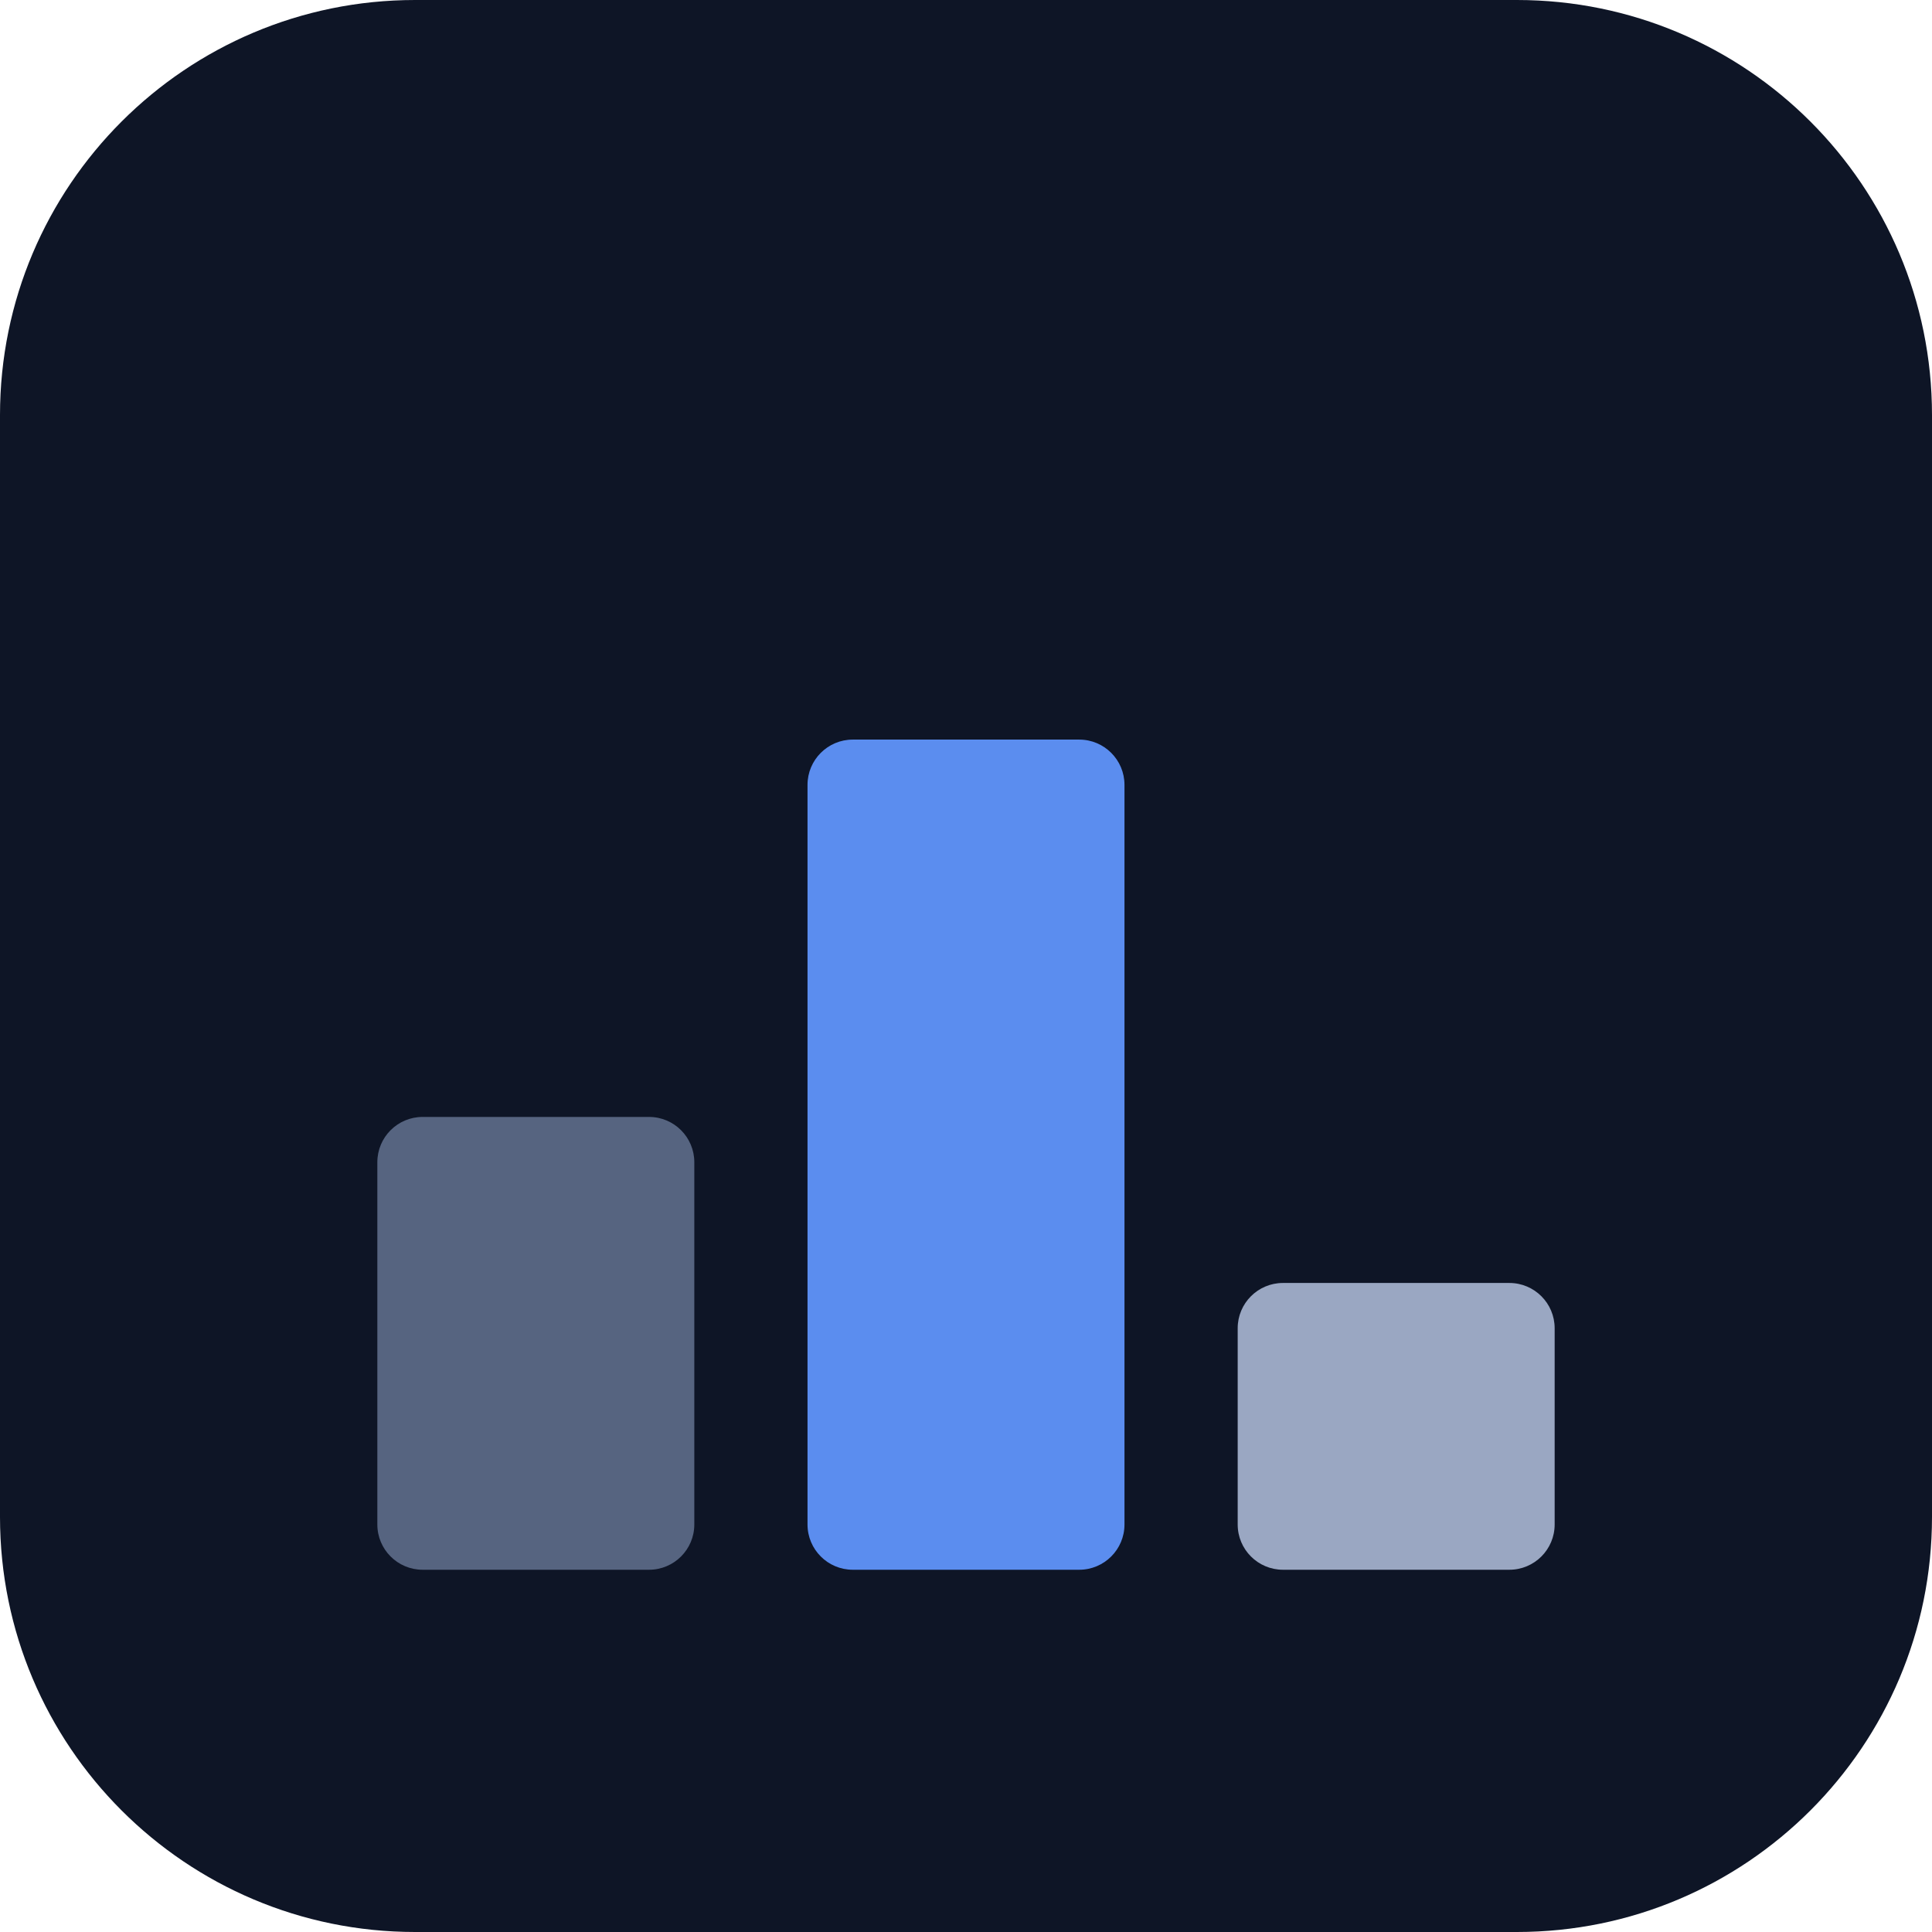
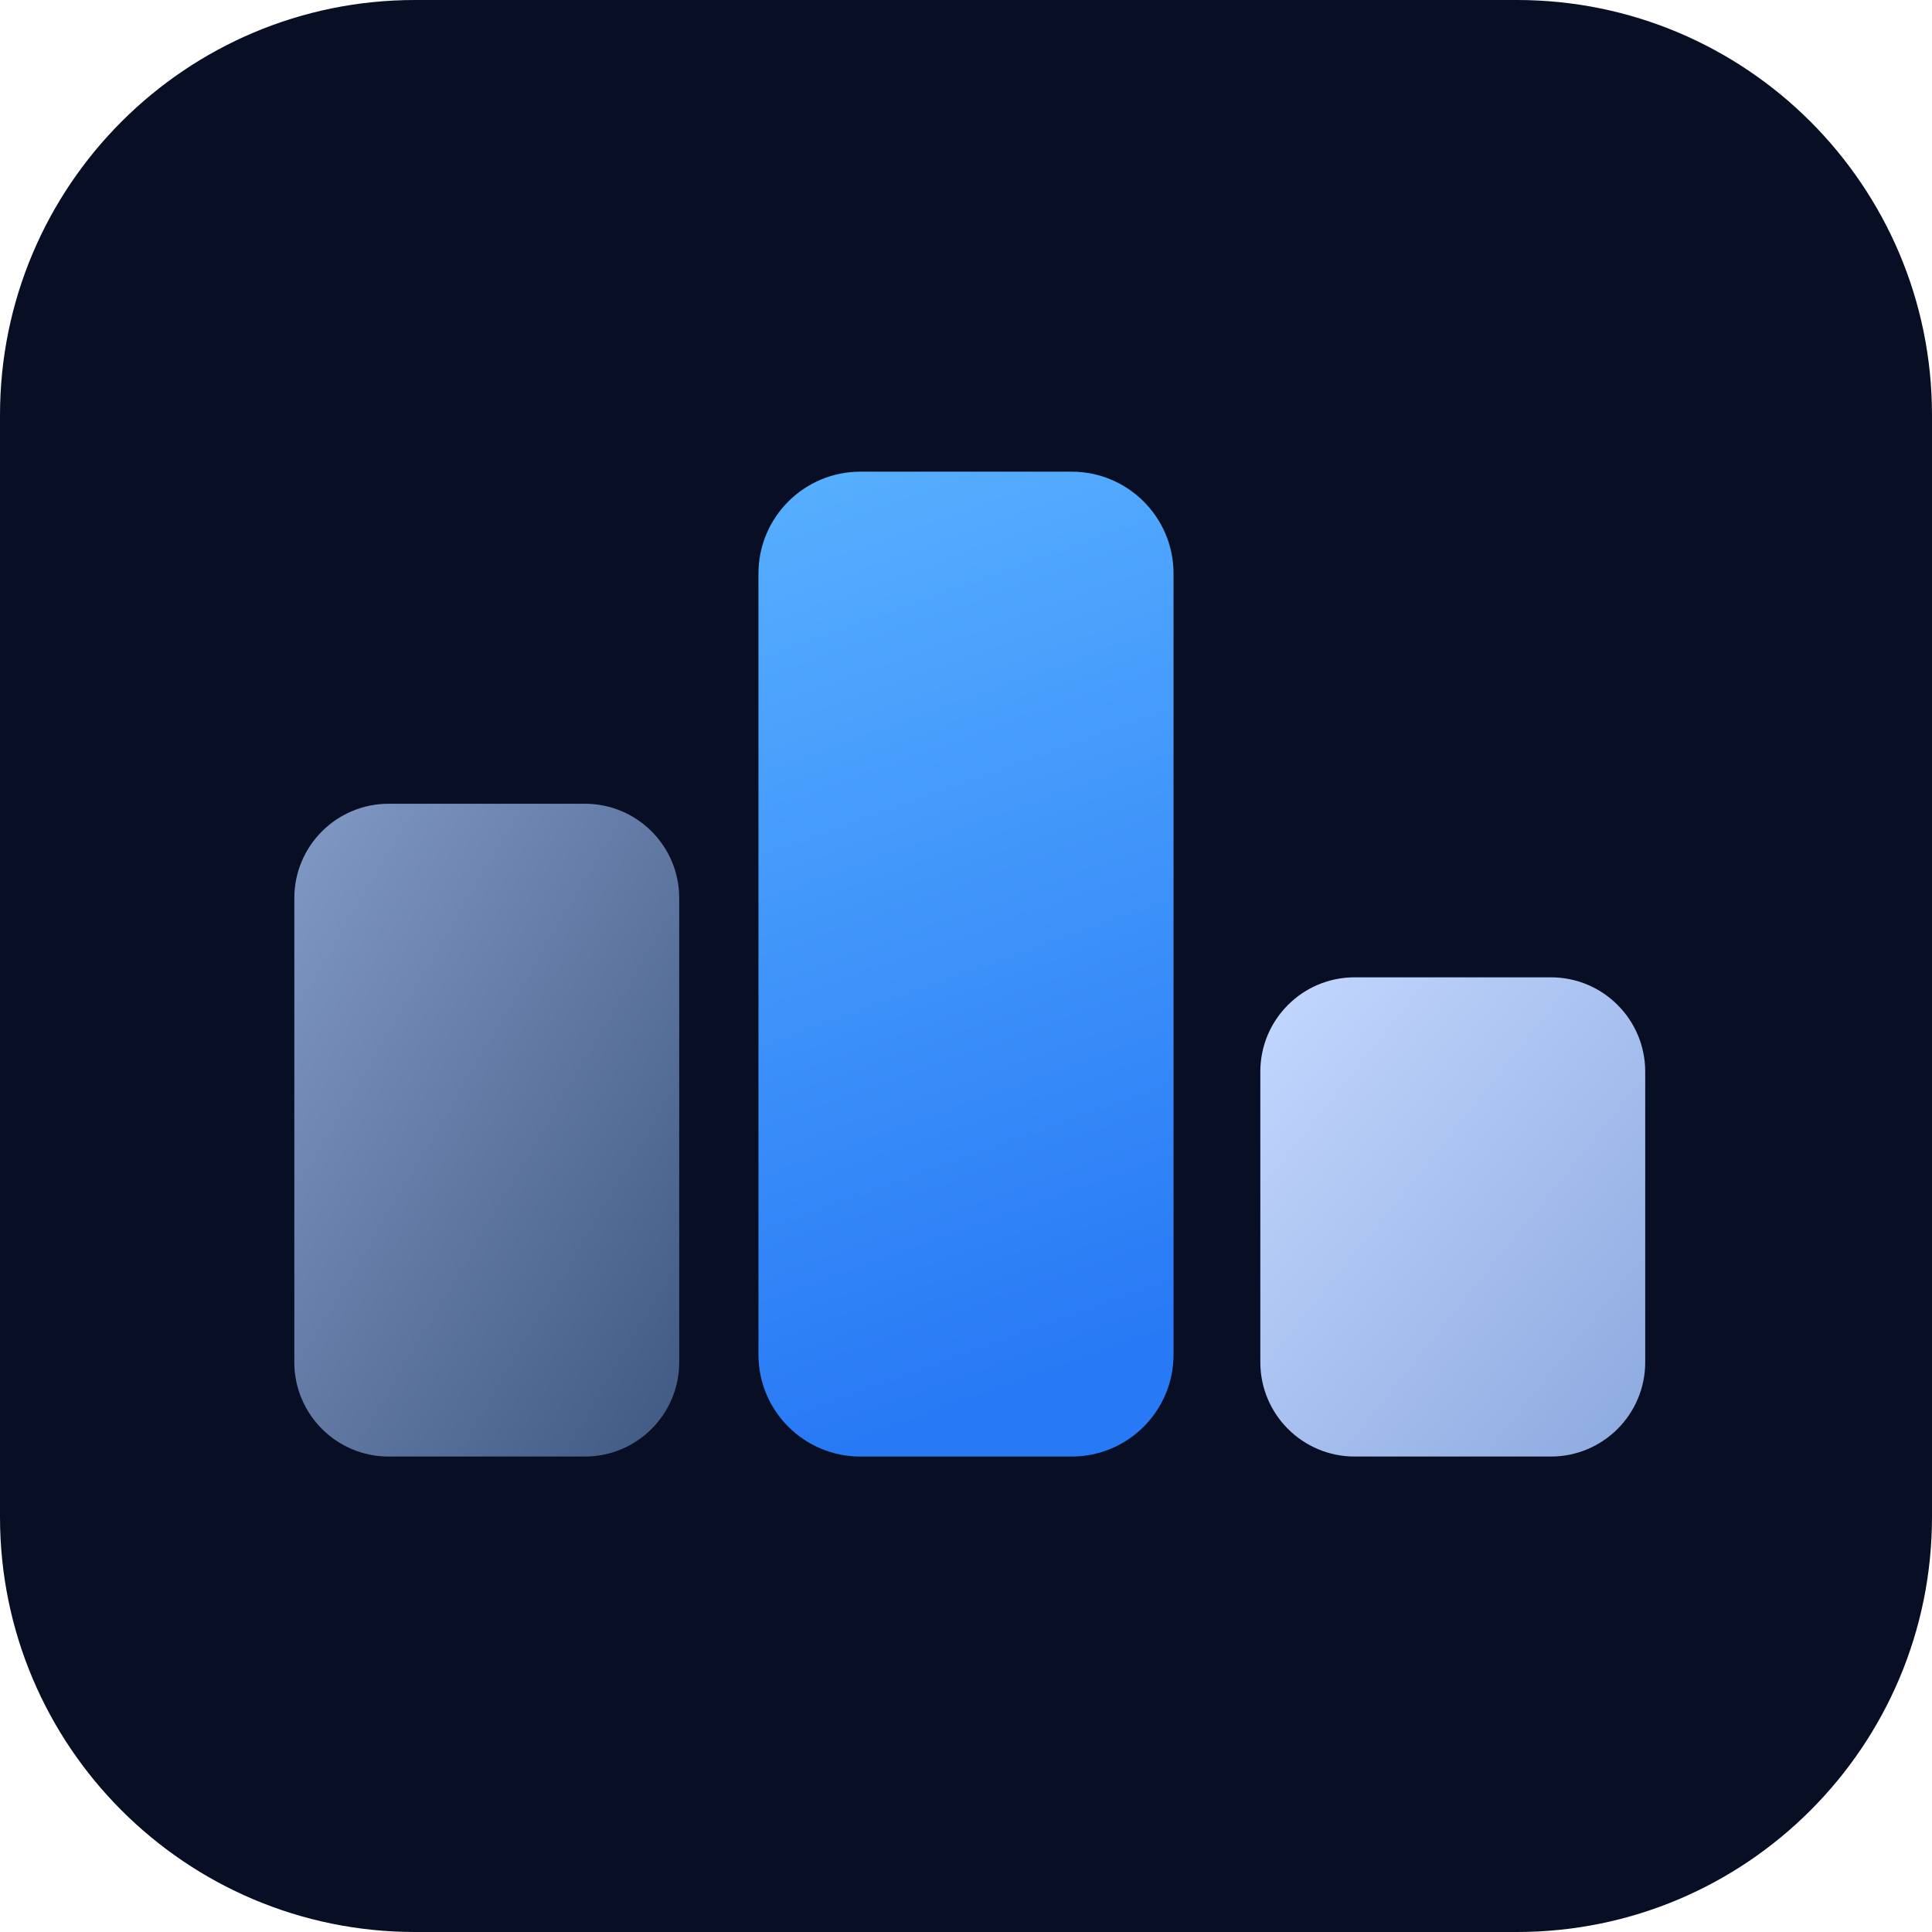
<svg xmlns="http://www.w3.org/2000/svg" viewBox="0 0 512 512">
-   <rect width="512" height="512" rx="110" fill="#0E1526" />
-   <rect x="100" y="296" width="84" height="120" rx="12" fill="#566480" />
-   <rect x="214" y="196" width="84" height="220" rx="12" fill="#5B8DEF" />
-   <rect x="328" y="340" width="84" height="76" rx="12" fill="#9AA7C2" />
+   <defs>
+     <linearGradient id="blue" x1="0" y1="0" x2="0.15" y2="1">
+       <stop stop-color="#58B0FF" />
+       <stop offset="1" stop-color="#2879F5" />
+     </linearGradient>
+     <linearGradient id="left" x1="0" y1="0" x2="1" y2="1">
+       <stop stop-color="#8199C5" />
+       <stop offset="1" stop-color="#405982" />
+     </linearGradient>
+     <linearGradient id="right" x1="0" y1="0" x2="1" y2="1">
+       <stop stop-color="#C4D8FF" />
+       <stop offset="1" stop-color="#8CA9DF" />
+     </linearGradient>
+   </defs>
+   <rect width="512" height="512" rx="110" fill="#080F25" />
+   <rect x="78" y="213" width="102" height="173" rx="25" fill="url(#left)" />
+   <rect x="201" y="125" width="110" height="261" rx="27" fill="url(#blue)" />
+   <rect x="334" y="259" width="102" height="127" rx="25" fill="url(#right)" />
</svg>
